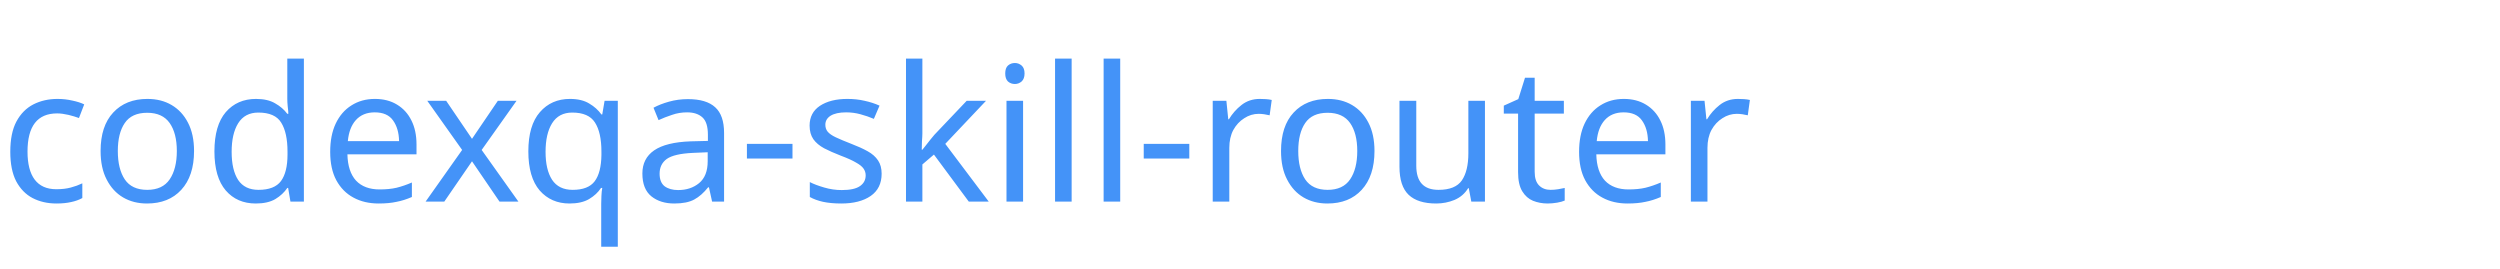
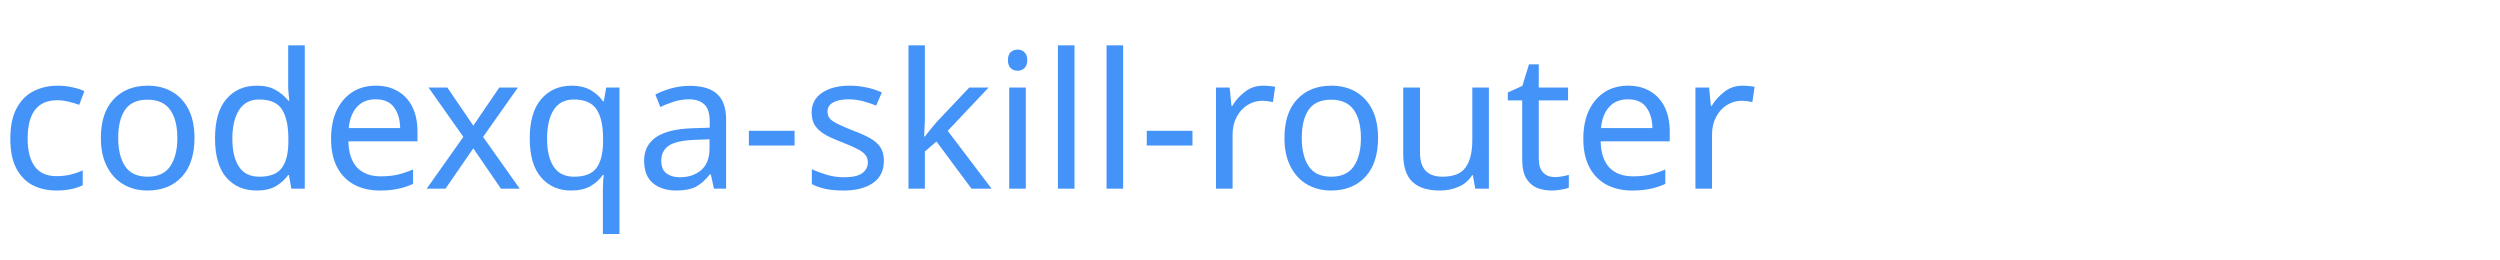
- <svg xmlns="http://www.w3.org/2000/svg" width="186" height="20">
-   <text x="0" y="15" font-family="-apple-system,BlinkMacSystemFont,Segoe UI,Noto Sans,Helvetica,Arial,sans-serif" font-size="14" fill="#4493f8">codexqa-skill-router</text>
+ <svg xmlns="http://www.w3.org/2000/svg" width="212" height="22">
+   <text x="0" y="16" font-family="-apple-system,BlinkMacSystemFont,Segoe UI,Noto Sans,Helvetica,Arial,sans-serif" font-size="16" fill="#4493f8">codexqa-skill-router</text>
</svg>
